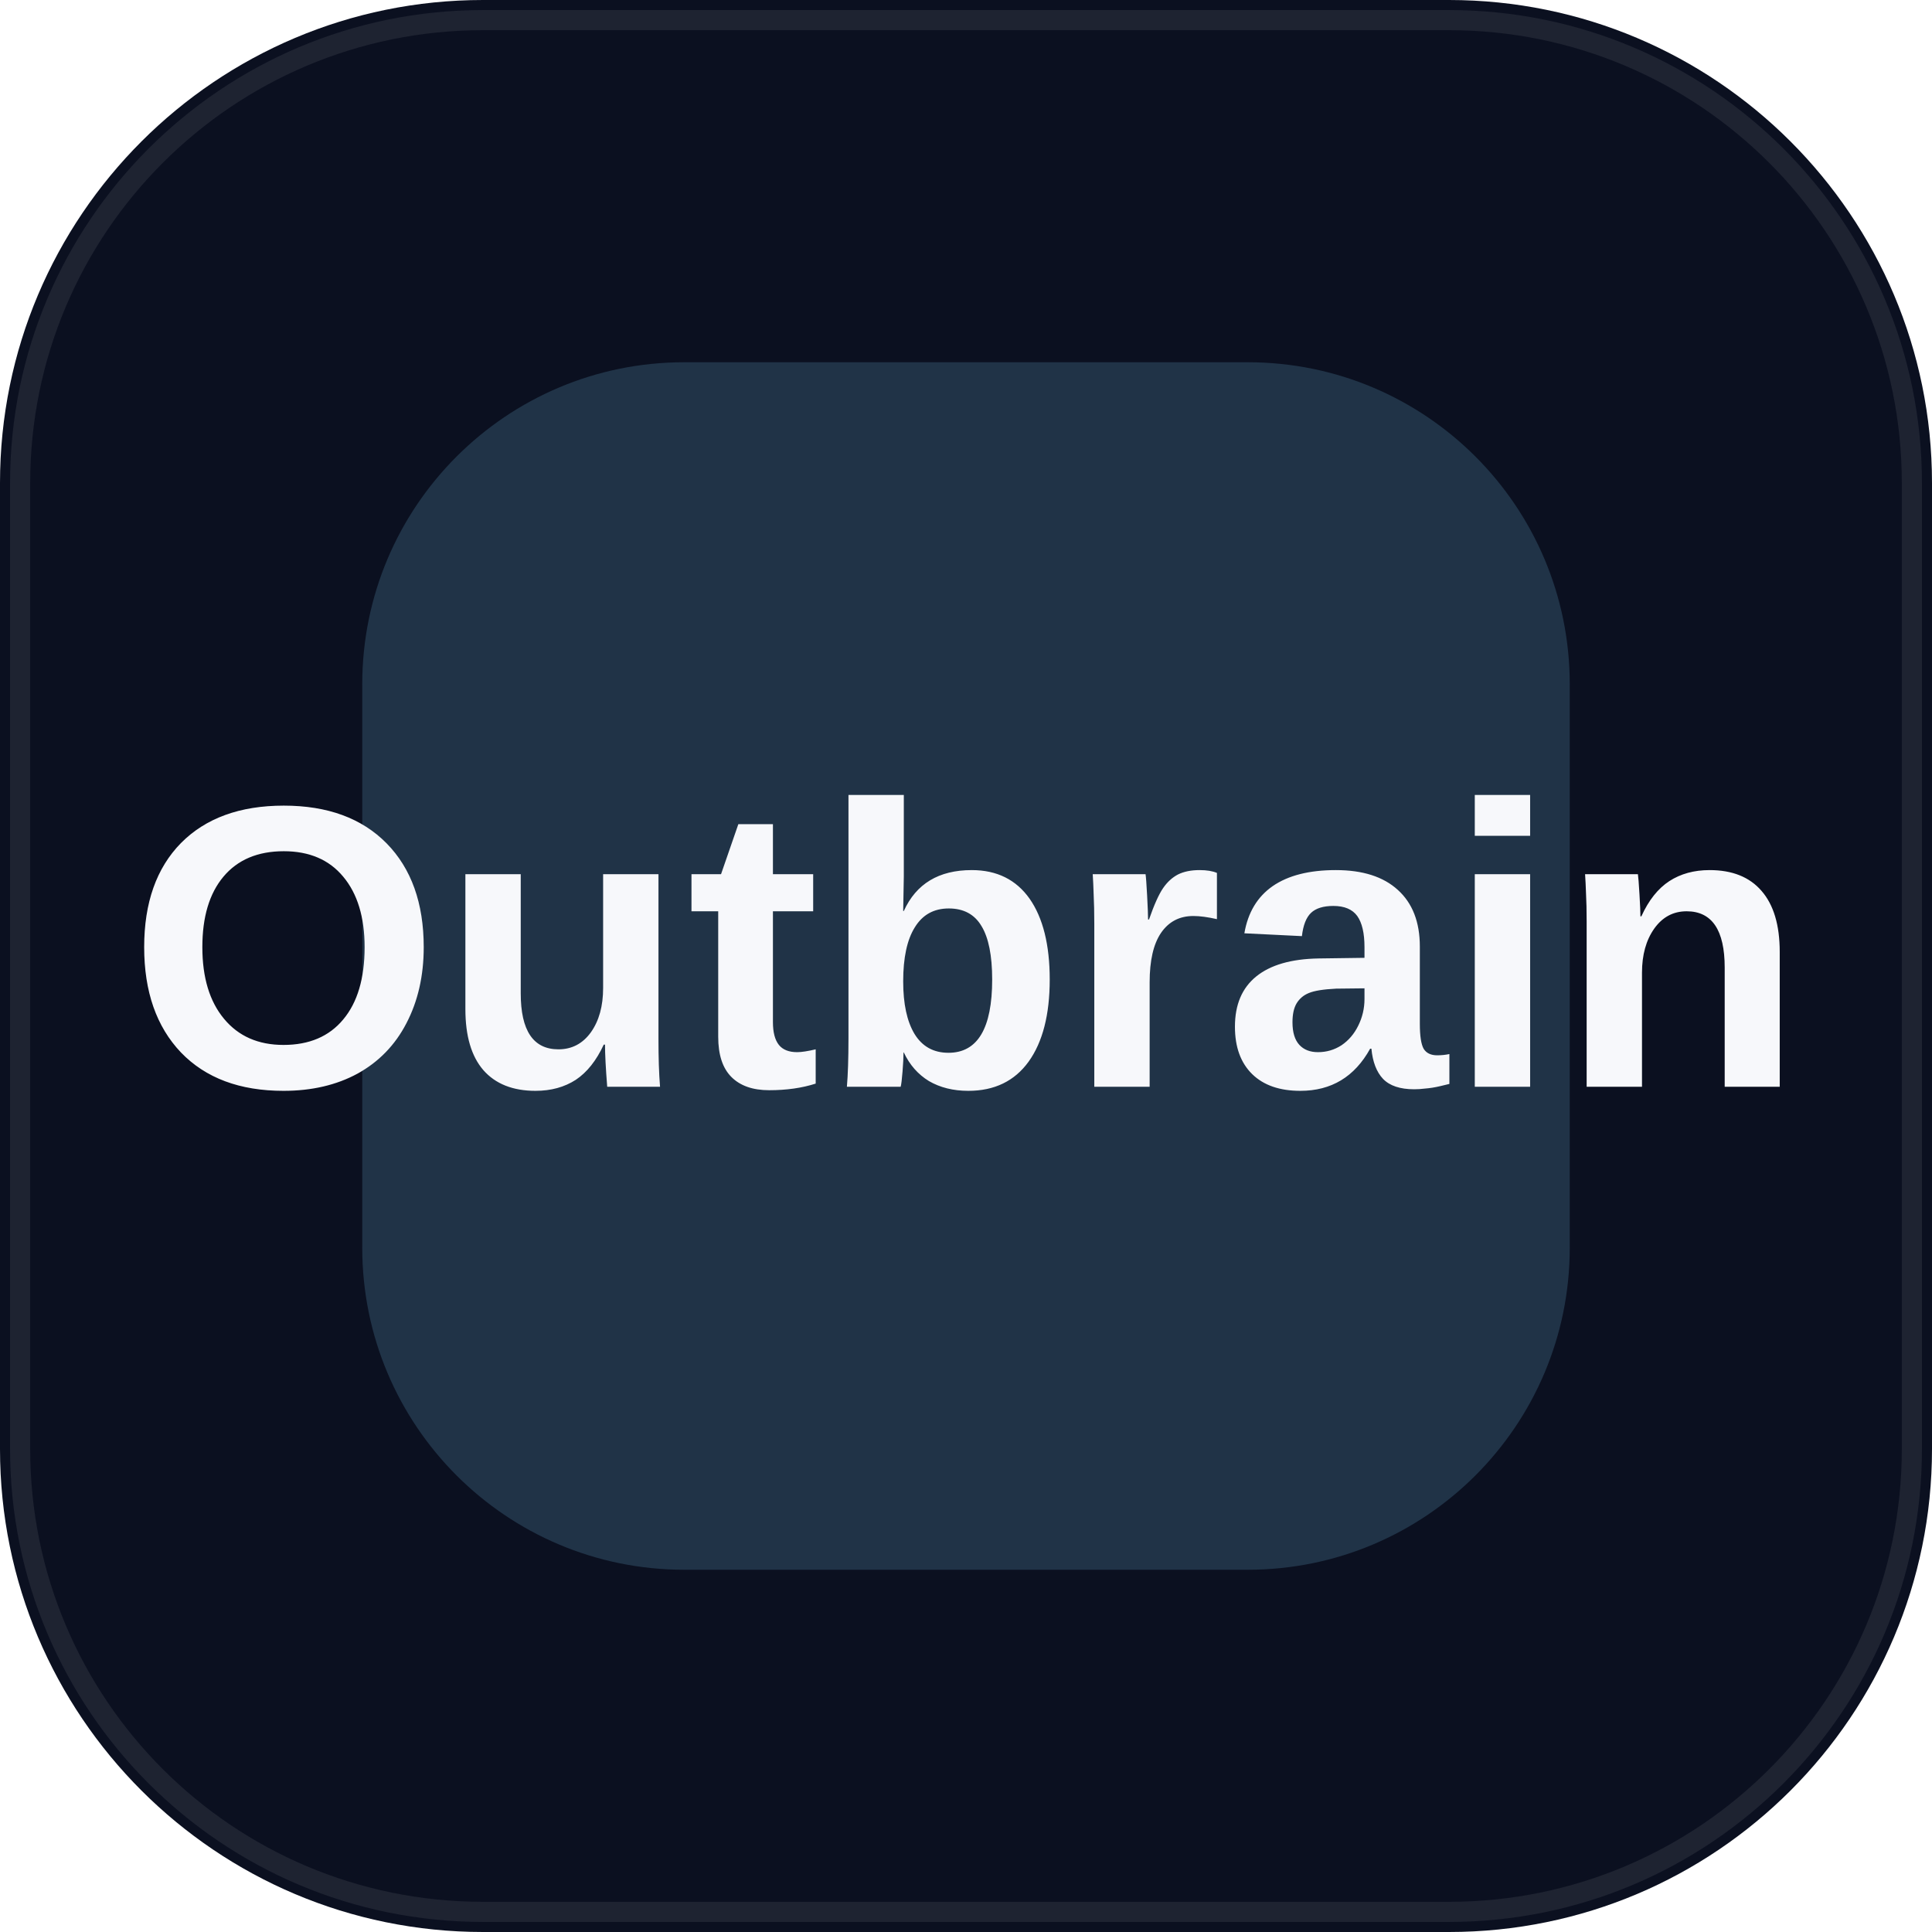
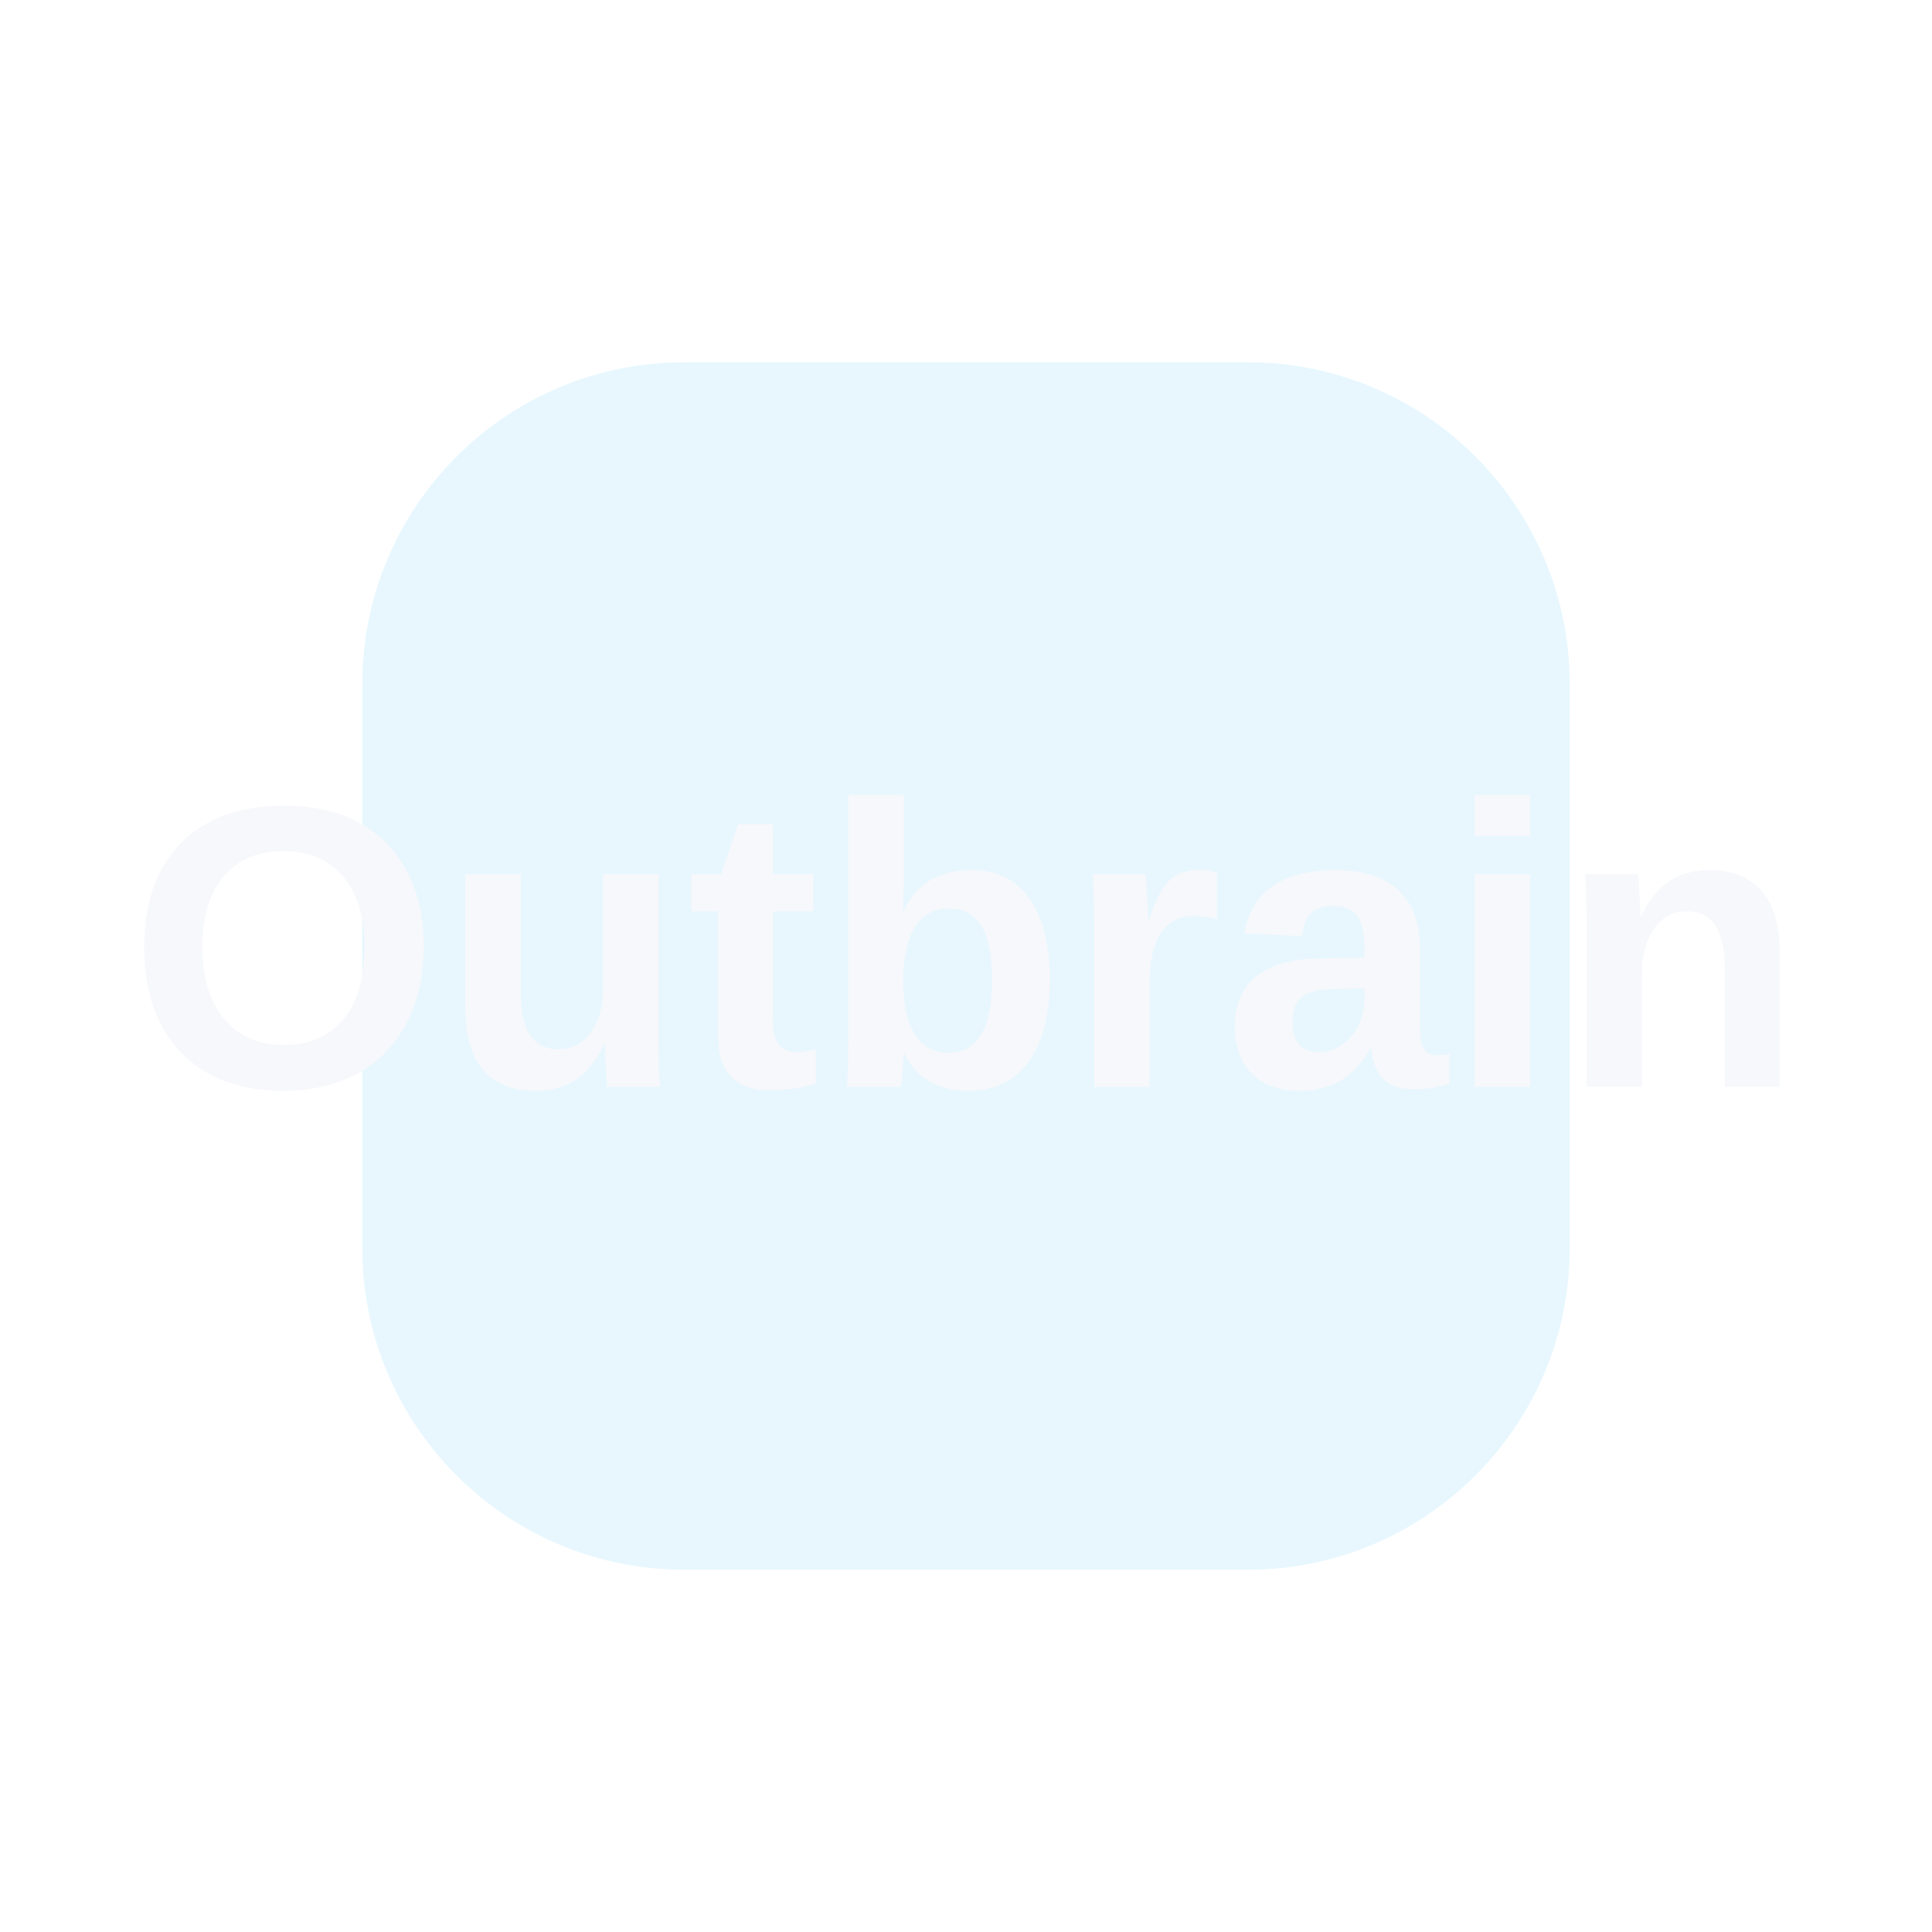
<svg xmlns="http://www.w3.org/2000/svg" width="96" height="96" viewBox="0 0 96 96">
-   <rect width="96" height="96" rx="24" fill="#0B1020" />
-   <rect x="1" y="1" width="94" height="94" rx="23" fill="none" stroke="rgba(255,255,255,0.08)" />
  <g transform="translate(48 48)">
    <rect x="-30" y="-30" width="60" height="60" rx="16" fill="#7DD3FC" opacity="0.18" />
    <text x="0" y="6" text-anchor="middle" fill="#F7F8FB" font-family="Segoe UI, Arial, sans-serif" font-size="20" font-weight="700">Outbrain</text>
  </g>
</svg>
